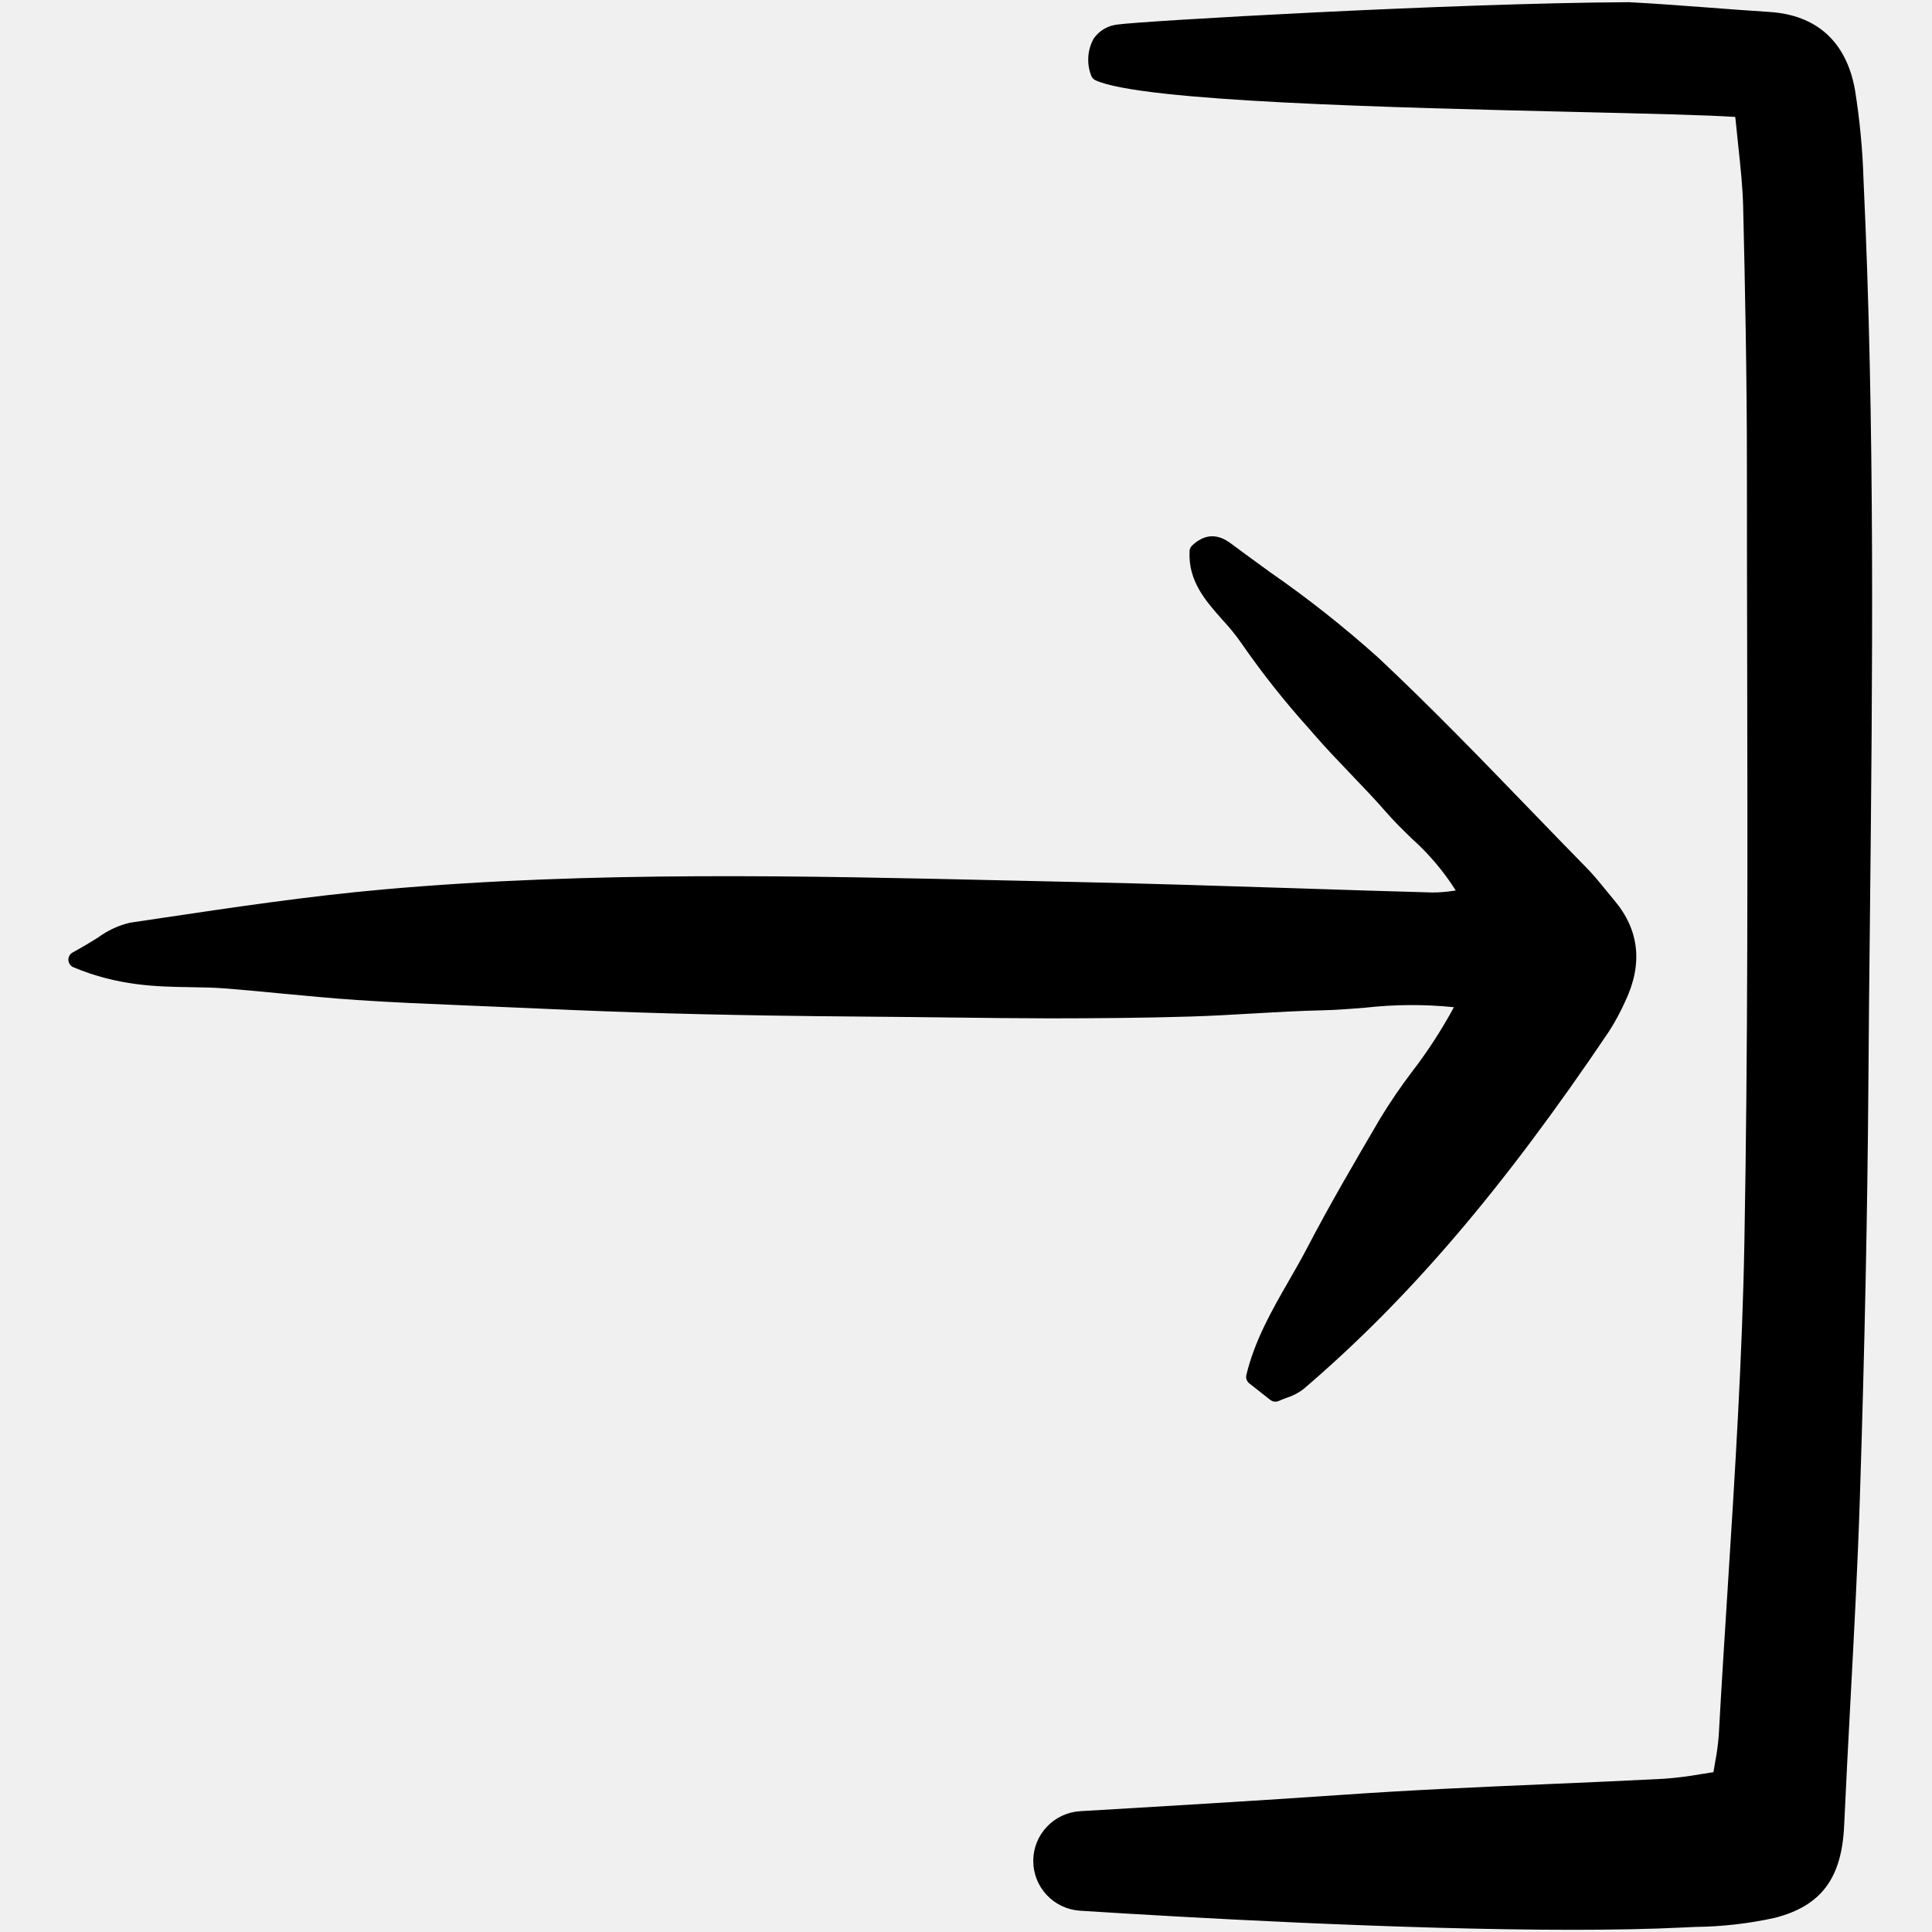
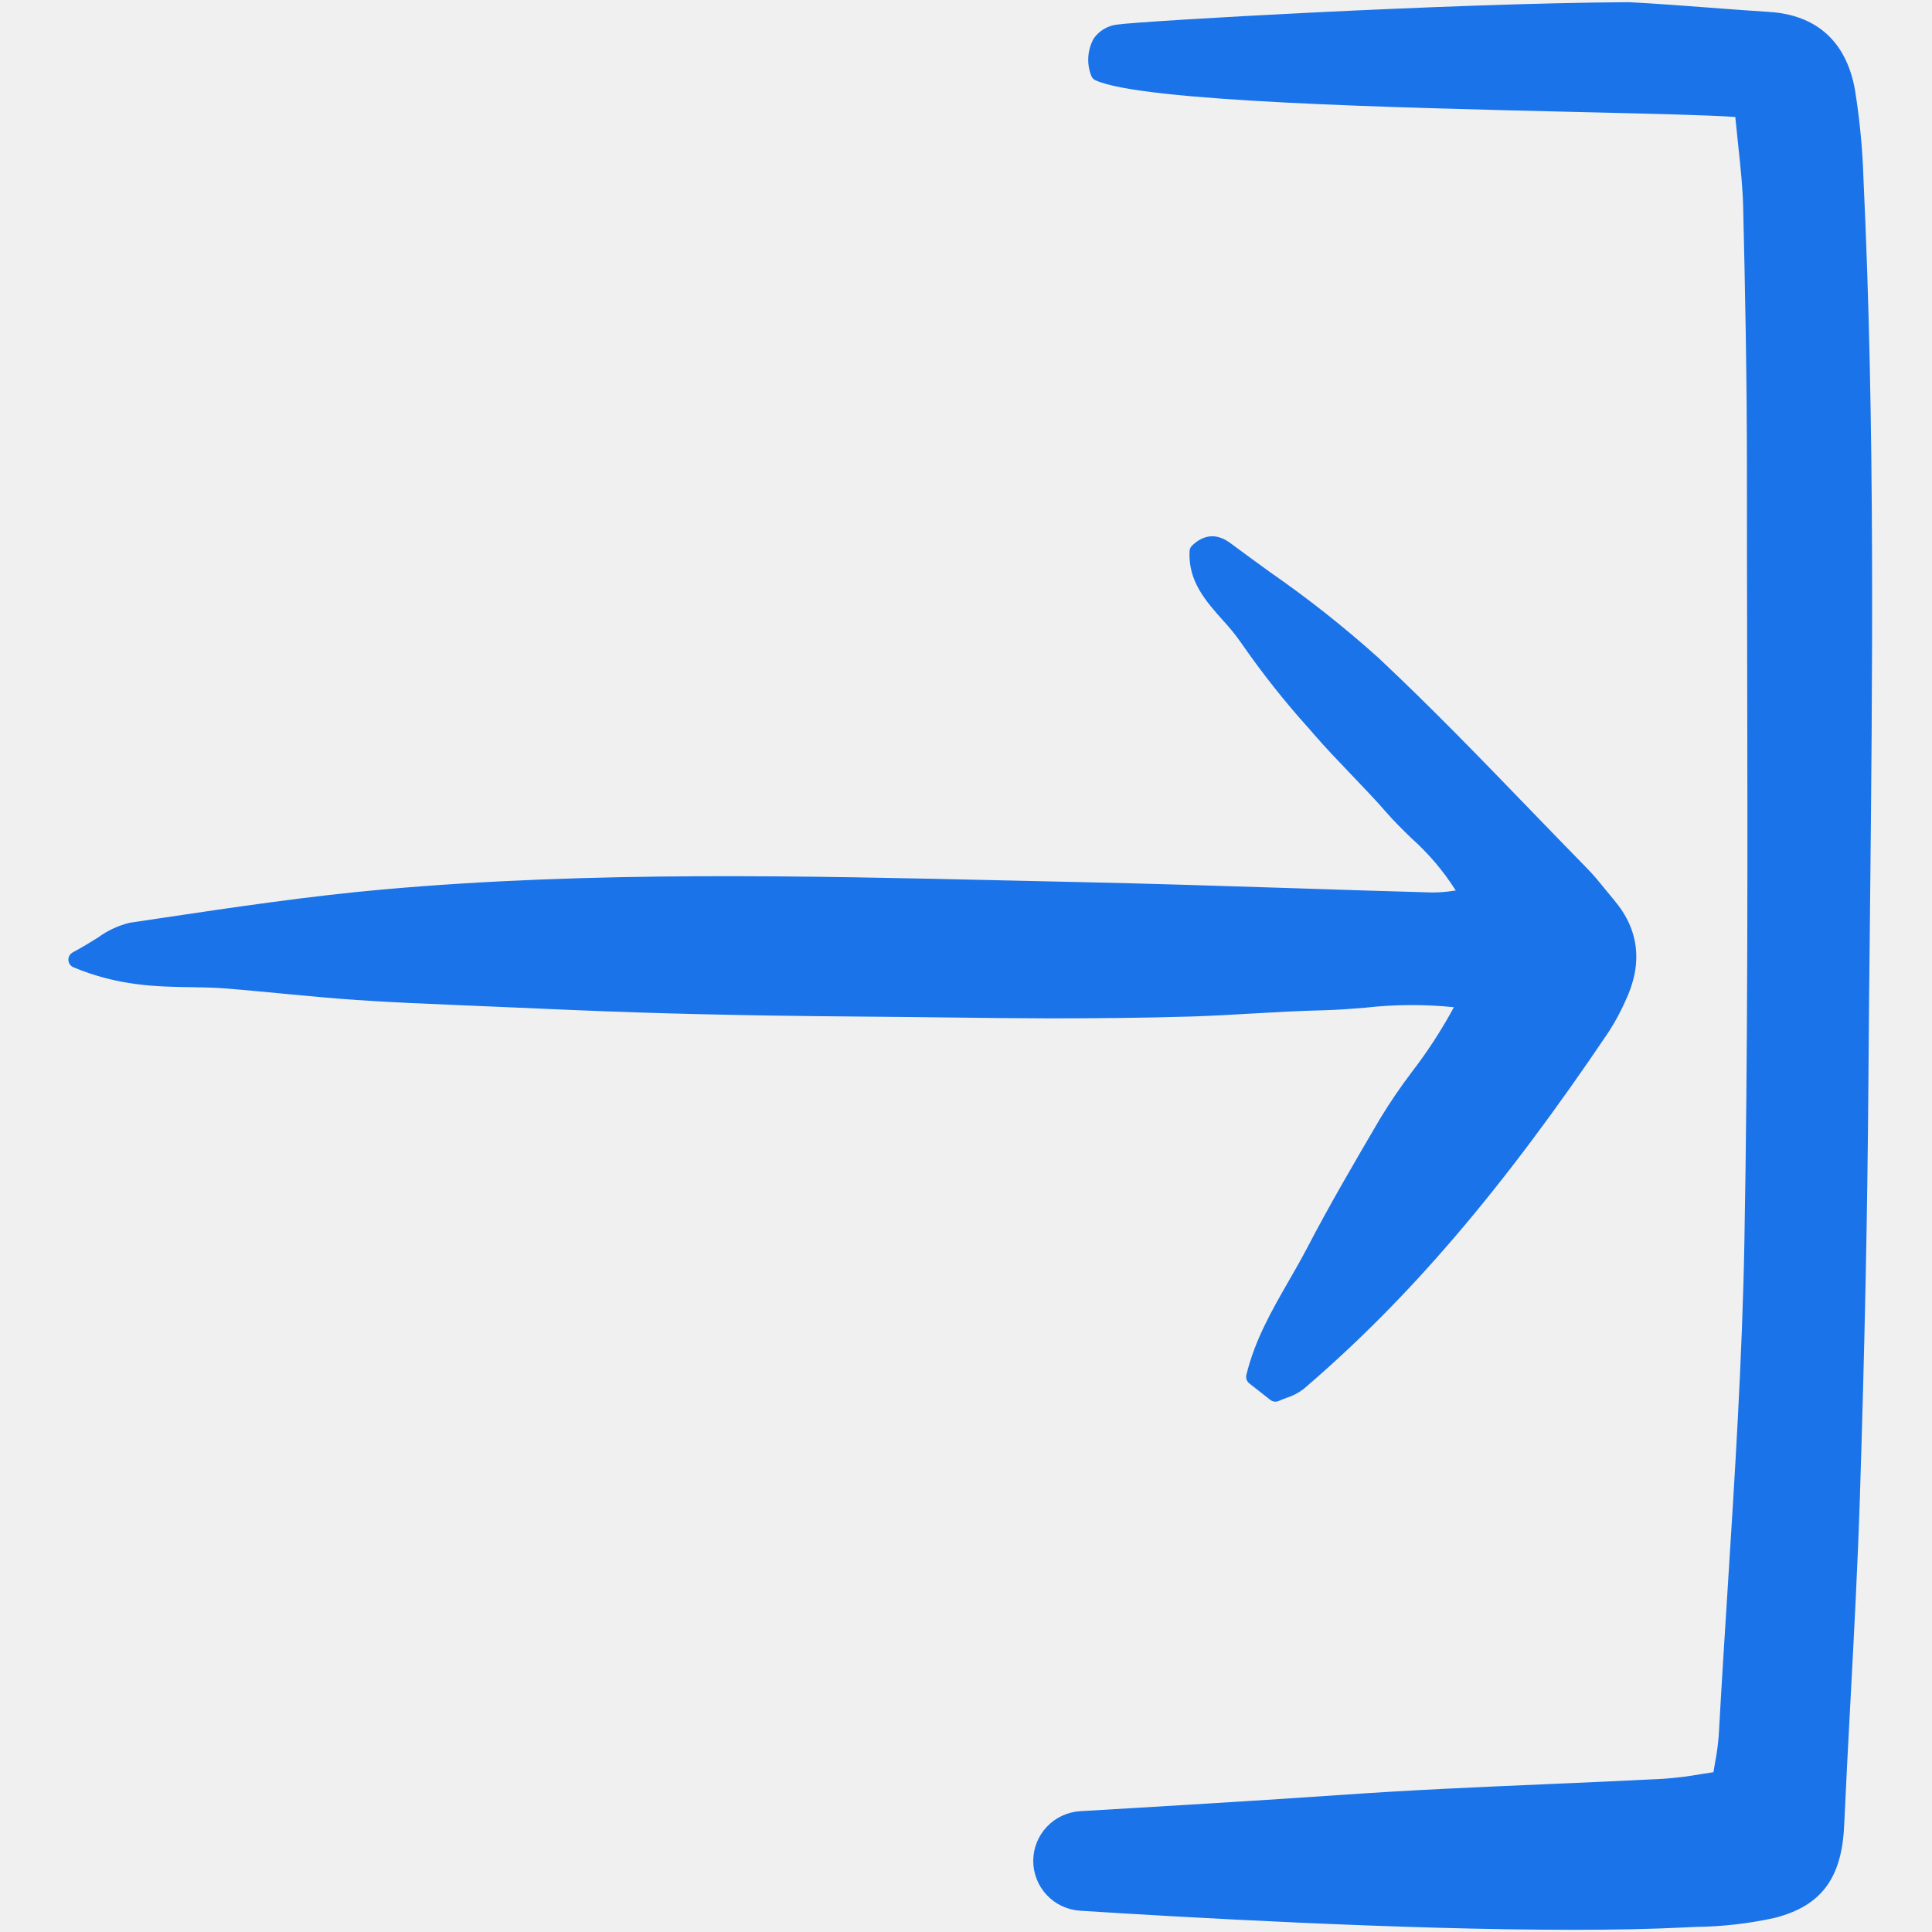
<svg xmlns="http://www.w3.org/2000/svg" width="800px" height="800px" viewBox="-4.5 0 156 156" fill="none">
  <g clip-path="url(#clip0)">
-     <path d="M24.313 80.746C27.185 80.94 30.107 81.06 32.932 81.177C33.835 81.215 34.738 81.252 35.642 81.291L36.511 81.329C39.937 81.48 43.481 81.636 46.969 81.749C50.168 81.854 53.658 81.935 57.639 82C60.234 82.042 62.834 82.065 65.433 82.088L68.972 82.12C70.135 82.131 71.299 82.145 72.461 82.161C75.032 82.194 77.694 82.222 80.308 82.227C83.668 82.223 87.644 82.203 91.656 82.08C93.325 82.028 95.017 81.931 96.652 81.835C98.503 81.729 100.416 81.619 102.294 81.577C103.428 81.552 104.583 81.459 105.7 81.37C108.091 81.098 110.503 81.083 112.896 81.327C111.904 83.162 110.764 84.916 109.49 86.571C108.578 87.774 107.728 89.023 106.943 90.313L106.792 90.572C104.854 93.88 102.85 97.3 101.048 100.761C100.585 101.647 100.074 102.54 99.577 103.403C98.215 105.77 96.812 108.216 96.138 111.022C96.108 111.146 96.115 111.276 96.157 111.396C96.198 111.516 96.274 111.622 96.374 111.701L98.07 113.034C98.166 113.11 98.282 113.158 98.403 113.173C98.525 113.187 98.648 113.168 98.76 113.118C98.963 113.025 99.168 112.949 99.37 112.874C99.871 112.718 100.34 112.475 100.757 112.156C109.266 104.882 116.873 95.975 125.424 83.274C125.92 82.499 126.356 81.689 126.731 80.849C128.167 77.836 127.869 75.093 125.846 72.697C125.619 72.429 125.398 72.155 125.176 71.882C124.7 71.294 124.208 70.686 123.66 70.127C122.146 68.579 120.637 67.025 119.133 65.466C115.151 61.345 111.033 57.083 106.779 53.096C104.025 50.624 101.119 48.327 98.078 46.218C97.104 45.511 96.131 44.806 95.167 44.089L95.061 44.009C94.517 43.594 93.244 42.625 91.755 44.054C91.633 44.171 91.561 44.33 91.552 44.499C91.427 46.92 92.85 48.523 94.23 50.074C94.772 50.654 95.273 51.272 95.728 51.923C97.409 54.353 99.246 56.672 101.227 58.866L101.576 59.27C102.545 60.391 103.583 61.47 104.587 62.522C105.546 63.522 106.539 64.558 107.457 65.614C108.09 66.341 108.792 67.025 109.469 67.686C110.852 68.919 112.057 70.339 113.048 71.905L112.838 71.931C112.279 72.019 111.713 72.064 111.146 72.064C107.508 71.962 103.87 71.85 100.231 71.727C94.421 71.541 88.413 71.348 82.5 71.22C80.651 71.18 78.802 71.139 76.952 71.096C60.405 70.716 43.301 70.322 26.489 71.815C20.454 72.349 14.361 73.257 8.469 74.136L5.994 74.504C5.056 74.728 4.173 75.139 3.398 75.713C2.831 76.063 2.189 76.46 1.369 76.905C1.259 76.965 1.168 77.055 1.107 77.165C1.045 77.273 1.016 77.398 1.022 77.523C1.029 77.649 1.07 77.769 1.142 77.871C1.214 77.974 1.314 78.055 1.429 78.103C5.047 79.618 8.166 79.668 10.917 79.711C11.879 79.726 12.786 79.74 13.689 79.811C15.246 79.934 16.8 80.084 18.354 80.234C20.304 80.417 22.32 80.611 24.313 80.746Z" fill="currentColor" />
-     <path d="M145.279 7.247C144.587 3.377 142.194 1.205 138.363 0.964C136.87 0.87 135.261 0.748 133.633 0.625C131.415 0.457 129.121 0.284 127.025 0.176C112.517 0.255 87.706 1.7 85.761 1.978C85.374 2.014 84.999 2.134 84.662 2.329C84.326 2.525 84.037 2.791 83.814 3.109C83.566 3.555 83.417 4.049 83.379 4.558C83.34 5.066 83.412 5.577 83.591 6.055C83.617 6.148 83.662 6.235 83.725 6.309C83.788 6.382 83.866 6.441 83.954 6.482C87.718 8.21 108.04 8.692 122.879 9.043C128.675 9.179 133.354 9.291 135.616 9.443C135.694 10.252 135.775 11.014 135.853 11.742C136.048 13.555 136.213 15.124 136.252 16.701C136.402 23.004 136.557 30.458 136.556 37.939C136.556 42.92 136.563 47.9 136.576 52.88C136.606 68.448 136.64 84.546 136.35 100.369C136.18 109.698 135.578 119.184 134.995 128.356C134.75 132.214 134.497 136.203 134.281 140.127C134.225 140.853 134.127 141.576 133.989 142.291C133.946 142.55 133.9 142.818 133.853 143.095C133.51 143.146 133.172 143.2 132.836 143.254C131.841 143.432 130.839 143.557 129.831 143.628C126.71 143.79 123.586 143.925 120.463 144.059C115.028 144.293 109.407 144.536 103.886 144.925C97.981 145.341 88.098 145.93 82.732 146.244C81.706 146.303 80.741 146.751 80.035 147.496C79.328 148.241 78.933 149.227 78.93 150.252C78.928 151.278 79.318 152.266 80.02 153.015C80.722 153.763 81.685 154.216 82.711 154.281C90.808 154.799 108.587 155.823 122.48 155.823C125.74 155.823 128.79 155.766 131.447 155.634L132.408 155.589C134.563 155.566 136.711 155.32 138.817 154.855C142.543 153.895 144.214 151.672 144.406 147.422C144.559 144.046 144.739 140.671 144.918 137.296C145.205 131.923 145.502 126.373 145.677 120.903C146.062 108.884 146.287 98.017 146.362 87.682C146.395 83.068 146.438 78.454 146.492 73.838C146.694 54.419 146.903 34.339 145.973 14.586C145.901 12.127 145.669 9.676 145.279 7.247Z" fill="currentColor" />
+     <path d="M24.313 80.746C27.185 80.94 30.107 81.06 32.932 81.177C33.835 81.215 34.738 81.252 35.642 81.291L36.511 81.329C39.937 81.48 43.481 81.636 46.969 81.749C50.168 81.854 53.658 81.935 57.639 82C60.234 82.042 62.834 82.065 65.433 82.088L68.972 82.12C70.135 82.131 71.299 82.145 72.461 82.161C75.032 82.194 77.694 82.222 80.308 82.227C83.668 82.223 87.644 82.203 91.656 82.08C93.325 82.028 95.017 81.931 96.652 81.835C98.503 81.729 100.416 81.619 102.294 81.577C103.428 81.552 104.583 81.459 105.7 81.37C108.091 81.098 110.503 81.083 112.896 81.327C111.904 83.162 110.764 84.916 109.49 86.571C108.578 87.774 107.728 89.023 106.943 90.313L106.792 90.572C104.854 93.88 102.85 97.3 101.048 100.761C100.585 101.647 100.074 102.54 99.577 103.403C98.215 105.77 96.812 108.216 96.138 111.022C96.108 111.146 96.115 111.276 96.157 111.396C96.198 111.516 96.274 111.622 96.374 111.701L98.07 113.034C98.166 113.11 98.282 113.158 98.403 113.173C98.525 113.187 98.648 113.168 98.76 113.118C98.963 113.025 99.168 112.949 99.37 112.874C99.871 112.718 100.34 112.475 100.757 112.156C109.266 104.882 116.873 95.975 125.424 83.274C125.92 82.499 126.356 81.689 126.731 80.849C128.167 77.836 127.869 75.093 125.846 72.697C125.619 72.429 125.398 72.155 125.176 71.882C124.7 71.294 124.208 70.686 123.66 70.127C122.146 68.579 120.637 67.025 119.133 65.466C115.151 61.345 111.033 57.083 106.779 53.096C104.025 50.624 101.119 48.327 98.078 46.218C97.104 45.511 96.131 44.806 95.167 44.089L95.061 44.009C94.517 43.594 93.244 42.625 91.755 44.054C91.633 44.171 91.561 44.33 91.552 44.499C91.427 46.92 92.85 48.523 94.23 50.074C94.772 50.654 95.273 51.272 95.728 51.923C97.409 54.353 99.246 56.672 101.227 58.866L101.576 59.27C102.545 60.391 103.583 61.47 104.587 62.522C105.546 63.522 106.539 64.558 107.457 65.614C108.09 66.341 108.792 67.025 109.469 67.686C110.852 68.919 112.057 70.339 113.048 71.905L112.838 71.931C112.279 72.019 111.713 72.064 111.146 72.064C107.508 71.962 103.87 71.85 100.231 71.727C94.421 71.541 88.413 71.348 82.5 71.22C80.651 71.18 78.802 71.139 76.952 71.096C60.405 70.716 43.301 70.322 26.489 71.815C20.454 72.349 14.361 73.257 8.469 74.136L5.994 74.504C5.056 74.728 4.173 75.139 3.398 75.713C2.831 76.063 2.189 76.46 1.369 76.905C1.259 76.965 1.168 77.055 1.107 77.165C1.045 77.273 1.016 77.398 1.022 77.523C1.029 77.649 1.07 77.769 1.142 77.871C1.214 77.974 1.314 78.055 1.429 78.103C5.047 79.618 8.166 79.668 10.917 79.711C11.879 79.726 12.786 79.74 13.689 79.811C15.246 79.934 16.8 80.084 18.354 80.234C20.304 80.417 22.32 80.611 24.313 80.746Z" fill="#1a73e8" />
+     <path d="M145.279 7.247C144.587 3.377 142.194 1.205 138.363 0.964C136.87 0.87 135.261 0.748 133.633 0.625C131.415 0.457 129.121 0.284 127.025 0.176C112.517 0.255 87.706 1.7 85.761 1.978C85.374 2.014 84.999 2.134 84.662 2.329C84.326 2.525 84.037 2.791 83.814 3.109C83.566 3.555 83.417 4.049 83.379 4.558C83.34 5.066 83.412 5.577 83.591 6.055C83.617 6.148 83.662 6.235 83.725 6.309C83.788 6.382 83.866 6.441 83.954 6.482C87.718 8.21 108.04 8.692 122.879 9.043C128.675 9.179 133.354 9.291 135.616 9.443C135.694 10.252 135.775 11.014 135.853 11.742C136.048 13.555 136.213 15.124 136.252 16.701C136.402 23.004 136.557 30.458 136.556 37.939C136.556 42.92 136.563 47.9 136.576 52.88C136.606 68.448 136.64 84.546 136.35 100.369C136.18 109.698 135.578 119.184 134.995 128.356C134.75 132.214 134.497 136.203 134.281 140.127C134.225 140.853 134.127 141.576 133.989 142.291C133.946 142.55 133.9 142.818 133.853 143.095C133.51 143.146 133.172 143.2 132.836 143.254C131.841 143.432 130.839 143.557 129.831 143.628C126.71 143.79 123.586 143.925 120.463 144.059C115.028 144.293 109.407 144.536 103.886 144.925C97.981 145.341 88.098 145.93 82.732 146.244C81.706 146.303 80.741 146.751 80.035 147.496C79.328 148.241 78.933 149.227 78.93 150.252C78.928 151.278 79.318 152.266 80.02 153.015C80.722 153.763 81.685 154.216 82.711 154.281C90.808 154.799 108.587 155.823 122.48 155.823C125.74 155.823 128.79 155.766 131.447 155.634L132.408 155.589C134.563 155.566 136.711 155.32 138.817 154.855C142.543 153.895 144.214 151.672 144.406 147.422C144.559 144.046 144.739 140.671 144.918 137.296C145.205 131.923 145.502 126.373 145.677 120.903C146.062 108.884 146.287 98.017 146.362 87.682C146.395 83.068 146.438 78.454 146.492 73.838C146.694 54.419 146.903 34.339 145.973 14.586C145.901 12.127 145.669 9.676 145.279 7.247Z" fill="#1a73e8" />
  </g>
  <defs>
    <clipPath id="clip0">
      <rect width="146" height="156" fill="white" transform="translate(0.777344)" />
    </clipPath>
  </defs>
</svg>
